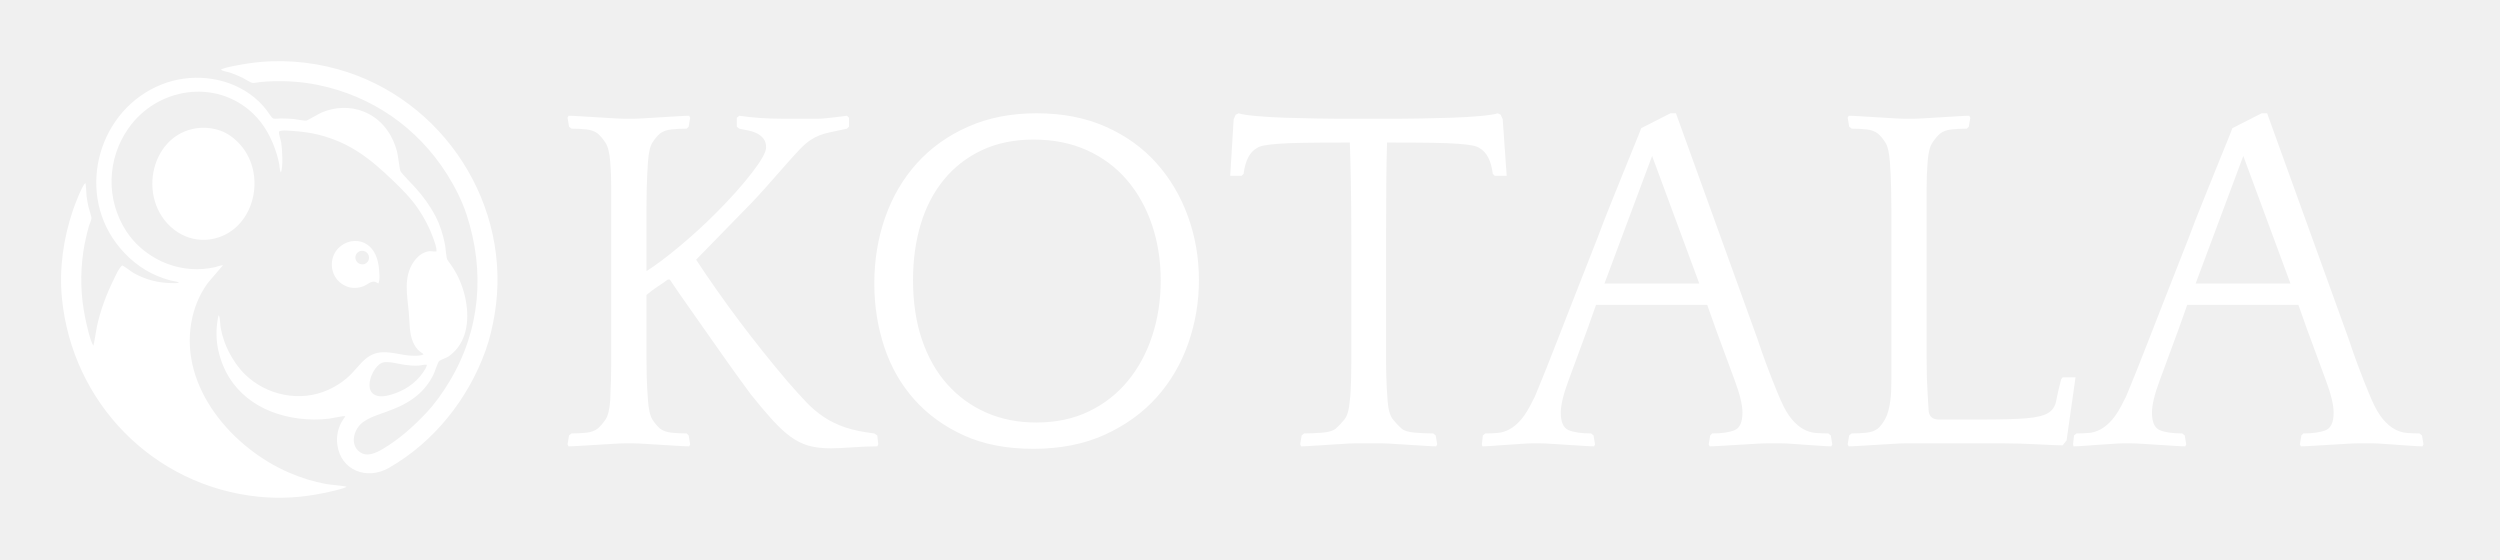
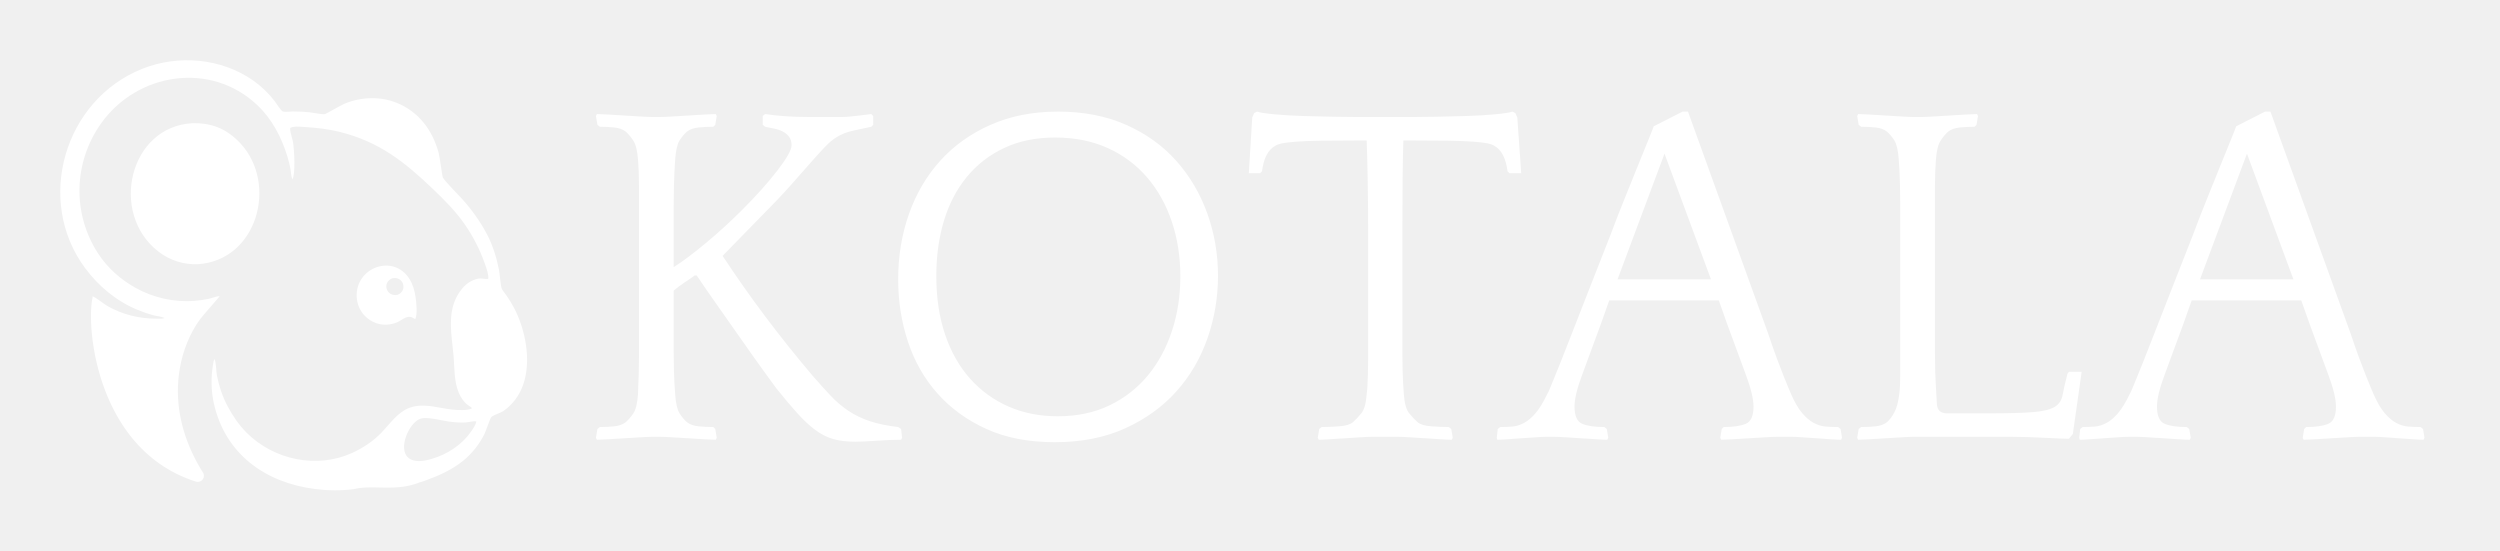
- <svg xmlns="http://www.w3.org/2000/svg" viewBox="0 0 8213 1837" width="8213" height="1837">
+ <svg xmlns="http://www.w3.org/2000/svg" viewBox="0 0 8336 1837" width="8336" height="1837">
  <g transform="translate(-106.10,-105.10)">
-     <path fill="#fff" fill-rule="evenodd" d="M1244.77,1704.20C1238.16,1701.39 1190.41,1697.57 1177.77,1695.27C1135.61,1687.60 1095.04,1674.80 1055.71,1657.82C869.96,1577.63 697.10,1378.83 734.59,1164.60C742.56,1119.03 760.31,1073.78 787.74,1036.31C794.85,1026.60 837.91,978.39 838.63,976.50C829.99,976.33 819.55,981.34 810.78,983.21C798.41,985.85 785.81,987.65 773.20,988.67C719.82,993.00 664.87,980.54 618.25,954.36C579.43,932.56 545.76,902.61 521.34,865.20C453.38,761.06 456.86,627.22 528.69,525.77C622.86,392.75 814.57,362.66 936.18,476.98C974.87,513.35 1000.00,561.22 1015.29,611.62C1018.39,621.83 1020.99,632.16 1023.06,642.64C1024.86,651.79 1024.72,663.42 1028.50,671.71C1037.02,656.46 1033.26,592.82 1029.98,574.00C1027.94,562.33 1022.13,548.94 1022.60,537.32C1032.03,531.85 1048.69,534.10 1059.47,534.74C1090.54,536.59 1122.22,540.05 1152.45,547.67C1255.27,573.59 1320.34,624.93 1395.43,696.66C1425.65,725.54 1455.70,755.70 1479.39,790.30C1500.66,821.39 1517.62,854.14 1530.19,889.68C1533.88,900.11 1541.97,920.98 1539.60,931.39C1523.50,932.23 1520.31,926.62 1501.10,934.48C1485.38,940.91 1473.34,952.85 1464.04,966.83C1430.59,1017.10 1444.32,1076.99 1449.28,1133.10C1452.02,1164.17 1450.28,1199.67 1462.88,1228.73C1468.25,1241.10 1475.42,1252.33 1486.28,1260.55C1490.04,1263.41 1494.43,1265.52 1497.51,1268.91C1488.43,1275.74 1459.21,1273.90 1447.55,1272.74C1409.44,1268.95 1369.71,1253.68 1332.24,1268.67C1302.38,1280.62 1282.95,1309.91 1261.44,1332.28C1239.71,1354.88 1213.19,1372.69 1184.74,1385.65C1092.54,1427.64 980.45,1404.20 909.28,1333.35C888.97,1313.13 872.69,1288.98 859.28,1263.76C845.89,1238.58 836.92,1211.76 831.46,1183.81C828.89,1170.66 829.97,1152.33 825.14,1140.52C822.43,1144.36 822.06,1150.30 821.22,1155.15C815.48,1188.24 816.10,1223.71 823.42,1256.52C852.89,1388.63 957.75,1463.55 1087.82,1480.01C1120.77,1484.18 1154.61,1484.57 1187.58,1480.44C1197.31,1479.23 1234.49,1470.78 1240.28,1472.31C1237.35,1478.79 1232.04,1484.57 1228.51,1490.96C1216.30,1513.06 1210.96,1539.27 1214.01,1564.34C1224.56,1650.87 1311.72,1683.30 1383.47,1642.30C1531.53,1557.70 1643.91,1416.43 1701.27,1256.80C1714.93,1218.76 1724.24,1178.42 1730.93,1138.62C1790.92,781.63 1563.54,428.88 1215.49,332.39C1120.99,306.19 1021.42,298.96 924.28,313.12C907.67,315.53 841.86,326.08 831.34,334.13C839.88,339.43 852.83,340.62 862.57,343.97C876.41,348.73 890.01,354.46 903.22,360.76C910.29,364.13 929.86,377.03 935.95,377.54C943.49,378.16 952.18,375.57 959.73,374.80C974.64,373.28 989.63,372.31 1004.62,371.90C1052.81,370.58 1101.56,374.33 1148.84,383.84C1326.68,419.61 1477.75,523.79 1574.58,677.39C1600.90,719.15 1623.87,764.21 1639.23,811.22C1699.82,996.66 1684.38,1189.01 1583.25,1357.39C1561.23,1394.05 1536.16,1429.83 1506.84,1461.07C1464.28,1506.41 1417.21,1548.36 1363.44,1580.12C1341.51,1593.07 1311.86,1607.54 1287.97,1590.02C1253.72,1564.90 1268.91,1513.45 1298.60,1492.02C1321.12,1475.77 1348.27,1467.55 1374.12,1458.33C1410.58,1445.31 1446.21,1429.54 1476.17,1404.57C1498.63,1385.86 1517.27,1362.10 1530.06,1335.80C1533.73,1328.25 1544.67,1295.54 1547.65,1292.47C1553.66,1286.28 1571.22,1281.88 1579.52,1276.16C1604.32,1259.05 1621.82,1234.54 1631.52,1205.96C1652.62,1143.78 1636.79,1063.19 1606.80,1006.36C1600.88,995.13 1594.13,984.44 1586.90,974.02C1583.15,968.63 1578.47,963.50 1575.40,957.68C1572.04,951.33 1569.95,918.53 1567.97,908.41C1561.67,876.24 1551.83,844.00 1536.53,814.89C1518.76,781.07 1495.91,749.52 1470.28,721.24C1460.88,710.87 1426.34,676.09 1421.48,667.03C1419.27,662.93 1413.51,614.20 1410.24,602.22C1394.14,543.11 1358.49,495.00 1300.85,471.67C1257.56,454.16 1207.28,456.08 1164.36,474.06C1154.03,478.39 1116.22,500.62 1113.32,501.21C1106.40,502.64 1080.78,497.09 1071.77,496.20C1057.83,494.82 1043.84,494.28 1029.83,494.25C1021.72,494.24 1011.83,496.08 1003.92,494.46C999.08,493.47 986.23,472.53 982.45,467.60C966.43,446.70 947.23,428.25 925.64,413.15C842.48,355.01 730.75,345.36 637.13,382.55C432.67,463.74 355.94,726.39 487.41,903.39C522.13,950.13 568.51,988.93 622.39,1011.46C636.48,1017.35 651.09,1022.46 665.86,1026.38C675.06,1028.82 686.25,1029.45 694.70,1033.43C688.70,1036.16 679.39,1035.08 672.60,1035.11C628.14,1035.27 584.06,1024.13 545.36,1002.08C534.85,996.10 516.36,980.36 507.42,977.18C496.83,984.66 484.00,1014.63 477.84,1027.17C454.49,1074.70 436.18,1124.83 424.68,1176.59C422.60,1185.97 414.92,1237.50 412.72,1240.60C402.60,1226.46 390.06,1169.03 386.06,1149.69C371.09,1077.26 369.19,1005.25 379.81,932.07C383.88,904.04 390.51,876.38 397.87,849.06C400.21,840.37 405.53,831.45 406.54,822.52C407.17,816.96 398.53,792.60 396.82,784.96C394.27,773.60 392.12,762.08 390.65,750.53C389.41,740.81 389.01,712.83 386.29,706.25C374.63,717.16 350.97,779.95 344.98,797.82C314.43,889.00 300.18,987.50 309.44,1083.51C342.66,1427.91 609.46,1701.31 954.44,1736.82C1026.81,1744.27 1099.04,1739.71 1170.15,1724.68C1185.42,1721.46 1233.94,1711.58 1244.77,1704.20Z M782.31,892.99C935.85,882.70 991.04,685.19 893.66,578.45C876.53,559.68 855.14,543.51 831.17,534.67C810.65,527.11 789.18,524.15 767.37,524.85C602.37,533.81 550.10,759.73 678.03,859.50C707.87,882.78 744.45,894.72 782.31,892.99Z M1349.11,1036.39C1355.43,1025.08 1352.02,991.26 1349.94,977.91C1347.42,961.69 1343.04,945.84 1334.26,931.82C1291.93,864.23 1192.00,901.89 1196.38,978.96C1197.39,996.69 1204.45,1013.83 1216.58,1026.85C1225.06,1035.94 1235.56,1042.76 1247.26,1046.93C1265.28,1053.34 1285.53,1051.83 1302.91,1044.20C1313.39,1039.60 1323.37,1029.32 1335.54,1030.48C1340.90,1030.99 1344.60,1034.31 1349.11,1036.39Z M1302.98,972.95C1273.81,978.94 1261.45,940.96 1289.23,929.79C1318.60,923.42 1330.40,961.97 1302.98,972.95Z M1508.71,1303.54C1507.03,1312.49 1500.63,1321.90 1495.40,1329.41C1470.44,1365.25 1433.13,1389.27 1391.50,1401.49C1372.87,1406.95 1347.32,1411.98 1331.04,1398.21C1303.52,1374.92 1332.42,1308.27 1361.30,1296.88C1378.91,1289.93 1416.99,1301.24 1436.38,1303.78C1451.21,1305.73 1466.28,1307.07 1481.25,1306.13C1488.94,1305.65 1502.19,1301.80 1508.71,1303.54Z" />
+     <path fill="#fff" fill-rule="evenodd" d="M413.0,1095.8C413.9,1094.9 414.8,1094.2 415.6,1093.6C427.1,1097.6 450.7,1117.7 464.1,1125.4C513.5,1153.5 569.8,1167.8 626.6,1167.6C628.5,1167.5 630.5,1167.6 632.7,1167.7L632.7,1167.7C640.3,1167.9 648.8,1168.1 654.8,1165.4C644.0,1160.3 629.7,1159.5 618.0,1156.4C599.1,1151.4 580.5,1144.9 562.5,1137.3C493.7,1108.6 434.4,1059.0 390.1,999.3C222.2,773.3 320.2,437.8 581.3,334.2C700.9,286.7 843.6,299.0 949.8,373.2C977.3,392.5 1001.9,416.1 1022.3,442.8C1027.1,449.1 1043.6,475.8 1049.7,477.1C1056.4,478.4 1064.1,477.9 1071.6,477.4C1075.5,477.1 1079.3,476.8 1082.8,476.8C1100.7,476.8 1118.6,477.5 1136.4,479.3C1140.2,479.7 1146.2,480.7 1153.0,481.8C1166.8,484.1 1183.5,486.9 1189.5,485.7C1193.2,484.9 1241.4,456.6 1254.6,451.0C1309.5,428.1 1373.7,425.6 1429.0,448.0C1502.6,477.8 1548.1,539.2 1568.7,614.7C1572.8,630.0 1580.2,692.2 1583.0,697.5C1589.2,709.0 1633.3,753.5 1645.3,766.7C1678.1,802.8 1707.2,843.1 1729.9,886.3C1749.5,923.5 1762.0,964.7 1770.1,1005.7C1772.6,1018.7 1775.3,1060.6 1779.6,1068.7C1783.5,1076.1 1789.5,1082.6 1794.3,1089.5C1803.5,1102.8 1812.1,1116.5 1819.7,1130.8C1858.0,1203.4 1878.2,1306.3 1851.3,1385.7C1838.9,1422.2 1816.5,1453.5 1784.8,1475.4C1774.2,1482.7 1751.8,1488.3 1744.1,1496.2C1740.3,1500.2 1726.4,1541.9 1721.7,1551.6C1705.3,1585.2 1681.5,1615.5 1652.9,1639.4C1614.6,1671.3 1569.1,1691.4 1522.5,1708.1C1517.7,1709.8 1512.9,1711.4 1508.1,1713.1L1507.0,1712.7L1501.1,1715.1L1495.2,1717.3L1489.3,1719.3L1483.4,1721.0L1477.5,1722.6L1471.6,1724.1L1465.8,1725.3L1459.9,1726.4L1454.1,1727.4L1448.3,1728.2L1442.5,1728.9L1436.8,1729.5L1431.0,1729.9L1425.3,1730.3L1419.6,1730.6L1413.9,1730.8L1408.3,1730.9L1402.6,1731.0L1397.0,1731.0L1391.5,1730.9L1385.9,1730.9L1380.4,1730.8L1374.9,1730.7L1369.5,1730.6L1364.1,1730.5L1358.7,1730.4L1353.3,1730.3L1349.3,1730.3L1348.0,1730.3L1342.7,1730.3L1337.5,1730.3L1332.3,1730.5L1327.2,1730.6L1322.0,1730.9L1316.9,1731.3L1311.9,1731.7L1306.9,1732.3L1306.4,1732.3L1302.0,1732.9L1297.1,1733.7L1292.2,1734.7L1287.4,1735.7L1287.5,1735.8C1286.3,1736.0 1285.2,1736.2 1284.3,1736.3C1242.2,1741.6 1199.0,1741.1 1156.9,1735.7C990.8,1714.7 856.9,1619.0 819.2,1450.3C809.9,1408.4 809.1,1363.1 816.4,1320.9C817.5,1314.7 818.0,1307.1 821.4,1302.2C827.6,1317.3 826.2,1340.7 829.5,1357.5C836.5,1393.2 847.9,1427.4 865.0,1459.6C882.1,1491.8 902.9,1522.6 928.9,1548.4C1019.8,1638.9 1162.9,1668.9 1280.7,1615.2C1317.0,1598.7 1350.9,1575.9 1378.6,1547.1C1406.1,1518.5 1430.9,1481.1 1469.0,1465.8C1503.8,1451.9 1540.2,1458.4 1576.1,1464.9C1589.6,1467.3 1603.0,1469.7 1616.3,1471.0C1631.2,1472.5 1668.5,1474.9 1680.1,1466.1C1676.2,1461.8 1670.6,1459.1 1665.8,1455.5C1651.9,1445.0 1642.7,1430.6 1635.9,1414.8C1619.8,1377.7 1622.0,1332.4 1618.5,1292.7C1617.5,1281.7 1616.3,1270.6 1615.1,1259.5C1608.2,1197.9 1601.2,1134.7 1637.4,1080.3C1649.2,1062.5 1664.6,1047.2 1684.7,1039.0C1700.9,1032.4 1708.1,1033.3 1717.1,1034.3C1721.7,1034.9 1726.8,1035.5 1733.9,1035.1C1736.6,1023.0 1728.3,999.7 1723.2,985.6C1722.7,984.3 1722.3,983.0 1721.8,981.8C1705.8,936.4 1684.1,894.6 1657.0,854.9C1626.7,810.7 1588.3,772.2 1549.7,735.3C1453.8,643.7 1370.7,578.1 1239.4,545.0C1200.8,535.3 1160.4,530.9 1120.7,528.5C1118.8,528.4 1116.7,528.2 1114.5,528.1C1101.1,527.1 1084.0,525.8 1073.6,531.8C1073.2,541.3 1076.1,551.6 1078.9,561.8C1080.5,567.6 1082.1,573.3 1083.0,578.7C1087.2,602.7 1092.0,684.0 1081.1,703.4C1076.3,692.9 1076.5,678.0 1074.2,666.3C1071.5,652.9 1068.2,639.7 1064.3,626.7C1044.7,562.3 1012.6,501.2 963.2,454.8C807.9,308.8 563.1,347.2 442.8,517.1C351.1,646.6 346.6,817.6 433.4,950.6C464.6,998.3 507.6,1036.6 557.2,1064.4C616.7,1097.9 686.9,1113.8 755.1,1108.2C771.2,1106.9 787.3,1104.6 803.1,1101.3C807.1,1100.4 811.5,1099.0 815.8,1097.6C823.6,1095.1 831.6,1092.6 838.6,1092.7C837.7,1095.1 782.7,1156.7 773.6,1169.1C738.6,1216.9 715.9,1274.7 705.8,1332.9C687.4,1438.2 708.7,1540.5 755.4,1632.4L755.4,1632.4L756.0,1633.6L756.1,1633.7L759.2,1639.7L759.3,1639.9L762.5,1645.8L762.5,1645.9L765.8,1651.9L765.9,1652.0L769.2,1658.0L769.3,1658.1L772.7,1664.0L772.7,1664.1L776.2,1669.9L776.3,1670.0L779.8,1675.9L779.9,1676.0L782.8,1680.7L783.8,1682.4L784.6,1684.2L785.2,1686.1L785.6,1688.0L785.9,1690.0L785.9,1691.9L785.8,1693.9L785.5,1695.9L785.0,1697.8L784.2,1699.6L783.4,1701.4L782.3,1703.1L781.1,1704.7L779.8,1706.1L778.3,1707.4L776.7,1708.6L775.0,1709.6L773.2,1710.4L771.3,1711.1L769.4,1711.5L767.5,1711.8L765.5,1711.9L763.5,1711.8L761.6,1711.5L759.6,1711.1L758.4,1710.7L757.7,1710.5L756.4,1710.0L754.7,1709.4L753.0,1708.9L751.3,1708.3L748.0,1707.1L746.3,1706.6L744.6,1706.0L743.0,1705.4L741.7,1705.0L740.9,1704.7L738.0,1703.6L736.4,1703.0L729.9,1700.5L728.3,1699.9L725.4,1698.7L724.7,1698.4L721.9,1697.2L720.3,1696.6L714.0,1693.9L712.5,1693.2L709.7,1692.0L709.0,1691.7L707.8,1691.1L706.3,1690.4L704.7,1689.7L703.2,1688.9L702.8,1688.7L702.7,1688.7L694.1,1684.6L679.3,1676.9L665.1,1668.7L651.3,1660.2L638.0,1651.2L625.1,1641.8L612.7,1632.0L600.8,1621.9L589.3,1611.5L578.2,1600.7L567.5,1589.7L557.3,1578.3L547.5,1566.8L538.1,1554.9L529.1,1542.9L520.5,1530.6L512.3,1518.2L504.4,1505.6L496.9,1492.8L489.8,1480.0L483.1,1467.0L476.7,1453.9L470.6,1440.8L464.9,1427.6L459.5,1414.4L454.4,1401.1L449.7,1387.9L445.2,1374.7L441.0,1361.5L437.2,1348.4L433.6,1335.4L430.3,1322.5L427.3,1309.7L424.5,1297.0L422.0,1284.5L419.8,1272.1L417.8,1260.0L416.0,1248.1L414.4,1236.3L413.1,1224.9L412.0,1213.7L411.1,1202.8L410.4,1192.2L409.9,1182.0L409.6,1172.0L409.5,1162.5L409.5,1153.3L409.7,1144.5L410.0,1136.2L410.6,1128.3L411.2,1120.8L412.0,1113.8L412.9,1107.3L413.9,1101.3L415.1,1095.9L413.0,1095.8ZM766.7,986.0C718.4,988.3 671.6,973.0 633.5,943.3C470.2,815.9 536.9,527.3 747.6,515.9C775.5,515.0 802.9,518.8 829.1,528.4C859.7,539.7 887.0,560.4 908.9,584.3C1033.3,720.7 962.8,972.9 766.7,986.0ZM1490.6,1169.2C1484.8,1166.5 1480.1,1162.3 1473.3,1161.6C1462.7,1160.6 1453.4,1166.4 1444.3,1172.0C1440.0,1174.7 1435.8,1177.3 1431.6,1179.2C1409.4,1188.9 1383.5,1190.8 1360.5,1182.6C1345.6,1177.3 1332.2,1168.6 1321.3,1157.0C1305.8,1140.4 1296.8,1118.5 1295.5,1095.8C1289.9,997.4 1417.6,949.3 1471.6,1035.6C1482.8,1053.5 1488.4,1073.8 1491.6,1094.5C1494.3,1111.5 1498.7,1154.7 1490.6,1169.2ZM1694.4,1510.4C1689.0,1508.9 1680.0,1510.5 1671.7,1511.9L1671.7,1511.9C1667.1,1512.7 1662.8,1513.5 1659.3,1513.7C1640.2,1514.9 1621.0,1513.2 1602.0,1510.7C1595.5,1509.8 1587.4,1508.2 1578.5,1506.4C1553.5,1501.5 1522.7,1495.3 1506.2,1501.9C1469.3,1516.4 1432.4,1601.5 1467.5,1631.3C1488.3,1648.9 1520.9,1642.4 1544.7,1635.5C1597.9,1619.9 1645.5,1589.2 1677.4,1543.4C1684.1,1533.8 1692.3,1521.8 1694.4,1510.4ZM1431.7,1088.2C1466.7,1074.1 1451.6,1024.9 1414.1,1033.0C1378.6,1047.3 1394.4,1095.8 1431.7,1088.2ZM713.0,1668.0L712.8,1668.2L712.7,1668.5L713.0,1668.0ZM737.1,1642.7L736.8,1642.9L736.7,1643.1L737.1,1642.7ZM741.2,1639.9L741.0,1640.1L740.7,1640.2L741.2,1639.9ZM715.8,1663.9L715.6,1664.1L715.5,1664.3L715.8,1663.9ZM745.4,1637.4L745.2,1637.5L745.0,1637.6L745.4,1637.4ZM710.3,1672.3L710.2,1672.5L710.1,1672.7L710.3,1672.3ZM718.8,1660.0L718.7,1660.1L718.5,1660.3L718.8,1660.0ZM733.1,1645.8L732.9,1646.0L732.7,1646.1L733.1,1645.8ZM749.8,1635.0L749.7,1635.1L749.4,1635.2L749.8,1635.0ZM707.9,1676.7L707.8,1676.9L707.7,1677.0L707.9,1676.7ZM729.2,1649.1L729.1,1649.2L729.0,1649.3L729.2,1649.1ZM722.0,1656.2L722.0,1656.3L721.8,1656.5L722.0,1656.2Z" />
  </g>
-   <g transform="translate(1794.38,1456.53)" fill="#fff">
+   <g transform="translate(1916.97,1456.53)" fill="#fff">
    <path d="M472.898 -1069.727 468.006 -1040.375 461.483 -1033.852Q435.392 -1033.852 411.747 -1031.406Q388.102 -1028.96 373.426 -1017.545Q360.381 -1006.131 348.966 -988.193Q337.551 -970.256 334.29 -924.597Q332.659 -901.767 331.844 -882.199Q331.028 -862.631 330.213 -836.54Q329.398 -810.449 329.398 -772.943Q329.398 -735.438 329.398 -676.733V-565.847Q373.426 -593.568 436.207 -645.75Q498.989 -697.932 557.693 -756.636Q627.812 -826.756 675.102 -887.906Q722.392 -949.057 722.392 -971.886Q722.392 -989.824 714.239 -1000.423Q706.085 -1011.023 693.855 -1017.545Q681.625 -1024.068 666.134 -1027.33Q650.642 -1030.591 634.335 -1033.852L626.182 -1040.375V-1069.727L634.335 -1076.25Q699.562 -1066.466 777.835 -1066.466H857.739Q877.307 -1066.466 891.168 -1066.466Q905.028 -1066.466 918.889 -1068.097Q932.75 -1069.727 949.057 -1071.358Q965.364 -1072.989 988.193 -1076.25L994.716 -1069.727V-1040.375L988.193 -1033.852Q966.994 -1028.96 931.119 -1021.622Q895.244 -1014.284 870.784 -997.977Q854.477 -988.193 834.094 -966.994Q813.71 -945.795 785.173 -913.182Q756.636 -880.568 717.5 -836.54Q678.364 -792.511 622.92 -737.068L492.466 -603.352Q627.812 -397.886 792.511 -203.835Q825.125 -166.33 852.847 -136.977Q880.568 -107.625 912.366 -86.426Q944.165 -65.227 983.301 -52.182Q1022.438 -39.136 1077.881 -32.614L1087.665 -26.091L1090.926 3.261L1087.665 9.784Q1051.79 9.784 1006.131 13.045Q960.472 16.307 934.381 16.307Q891.983 16.307 861.0 7.338Q830.017 -1.631 801.48 -22.83Q772.943 -44.028 741.96 -78.273Q710.977 -112.517 671.841 -161.438Q666.949 -167.96 634.335 -212.804Q601.722 -257.648 560.139 -317.168Q518.557 -376.688 475.344 -437.838Q432.131 -498.989 406.04 -538.125H399.517Q381.58 -525.08 365.273 -514.48Q348.966 -503.881 329.398 -487.574V-376.688Q329.398 -317.983 329.398 -281.293Q329.398 -244.602 330.213 -220.142Q331.028 -195.682 331.844 -178.56Q332.659 -161.438 334.29 -141.869Q337.551 -96.21 348.966 -78.273Q360.381 -60.335 373.426 -48.92Q388.102 -37.506 411.747 -35.06Q435.392 -32.614 461.483 -32.614L468.006 -26.091L472.898 3.261L469.636 9.784Q458.222 9.784 432.131 8.153Q406.04 6.523 378.318 4.892Q350.597 3.261 324.506 1.631Q298.415 0.0 287.0 0.0H256.017Q244.602 0.0 218.511 1.631Q192.42 3.261 164.699 4.892Q136.977 6.523 110.886 8.153Q84.795 9.784 73.381 9.784L70.119 3.261L75.011 -26.091L83.165 -32.614Q109.256 -32.614 132.085 -35.06Q154.915 -37.506 169.591 -48.92Q182.636 -60.335 194.866 -78.273Q207.097 -96.21 210.358 -141.869Q210.358 -153.284 211.173 -168.776Q211.989 -184.267 212.804 -207.097Q213.619 -229.926 213.619 -262.54Q213.619 -295.153 213.619 -344.074V-675.102Q213.619 -732.176 213.619 -771.312Q213.619 -810.449 213.619 -838.17Q213.619 -865.892 212.804 -885.46Q211.989 -905.028 210.358 -924.597Q207.097 -968.625 194.866 -987.378Q182.636 -1006.131 169.591 -1017.545Q154.915 -1028.96 132.085 -1031.406Q109.256 -1033.852 83.165 -1033.852L75.011 -1040.375L70.119 -1069.727L73.381 -1076.25Q84.795 -1076.25 110.886 -1074.619Q136.977 -1072.989 164.699 -1071.358Q192.42 -1069.727 218.511 -1068.097Q244.602 -1066.466 256.017 -1066.466H287.0Q298.415 -1066.466 324.506 -1068.097Q350.597 -1069.727 378.318 -1071.358Q406.04 -1072.989 432.131 -1074.619Q458.222 -1076.25 469.636 -1076.25Z M1611.114 -1084.403Q1738.307 -1084.403 1837.778 -1040.375Q1937.25 -996.347 2004.923 -920.52Q2072.597 -844.693 2108.472 -745.222Q2144.347 -645.75 2144.347 -536.494Q2144.347 -428.869 2109.287 -328.582Q2074.227 -228.295 2005.739 -151.653Q1937.25 -75.011 1835.332 -28.537Q1733.415 17.938 1599.699 17.938Q1469.244 17.938 1372.219 -26.091Q1275.193 -70.119 1209.151 -144.315Q1143.108 -218.511 1110.494 -317.168Q1077.881 -415.824 1077.881 -525.08Q1077.881 -640.858 1113.756 -742.776Q1149.631 -844.693 1218.119 -920.52Q1286.608 -996.347 1386.08 -1040.375Q1485.551 -1084.403 1611.114 -1084.403ZM1609.483 -68.489Q1707.324 -68.489 1783.151 -105.179Q1858.977 -141.869 1911.159 -205.466Q1963.341 -269.062 1991.062 -353.858Q2018.784 -438.653 2018.784 -534.864Q2018.784 -632.705 1990.247 -717.5Q1961.71 -802.295 1907.898 -865.077Q1854.085 -927.858 1776.628 -962.918Q1699.17 -997.977 1601.33 -997.977Q1505.119 -997.977 1430.923 -962.918Q1356.727 -927.858 1306.176 -865.892Q1255.625 -803.926 1230.349 -719.946Q1205.074 -635.966 1205.074 -536.494Q1205.074 -427.239 1234.426 -340.812Q1263.778 -254.386 1317.591 -194.051Q1371.403 -133.716 1445.599 -101.102Q1519.795 -68.489 1609.483 -68.489Z M2923.812 9.784Q2912.398 9.784 2887.938 8.153Q2863.477 6.523 2835.756 4.892Q2808.034 3.261 2783.574 1.631Q2759.114 0.0 2747.699 0.0H2654.75Q2643.335 0.0 2618.875 1.631Q2594.415 3.261 2567.509 4.892Q2540.602 6.523 2516.142 8.153Q2491.682 9.784 2480.267 9.784L2477.006 3.261L2481.898 -26.091L2490.051 -32.614Q2516.142 -32.614 2548.756 -35.06Q2581.369 -37.506 2594.415 -48.92Q2607.46 -60.335 2622.136 -78.273Q2636.812 -96.21 2640.074 -141.869Q2641.705 -153.284 2642.52 -168.776Q2643.335 -184.267 2644.151 -207.097Q2644.966 -229.926 2644.966 -262.54Q2644.966 -295.153 2644.966 -344.074V-675.102Q2644.966 -781.097 2643.335 -863.446Q2641.705 -945.795 2640.074 -988.193H2622.136Q2540.602 -988.193 2488.42 -987.378Q2436.239 -986.562 2404.44 -984.116Q2372.642 -981.67 2357.151 -978.409Q2341.659 -975.148 2335.136 -970.256Q2299.261 -950.688 2291.108 -885.46L2284.585 -878.938H2247.08L2258.494 -1064.835L2265.017 -1079.511L2274.801 -1084.403Q2287.847 -1079.511 2331.875 -1075.435Q2375.903 -1071.358 2428.085 -1069.727Q2480.267 -1068.097 2528.372 -1067.281Q2576.477 -1066.466 2597.676 -1066.466H2803.142Q2824.341 -1066.466 2872.446 -1067.281Q2920.551 -1068.097 2972.733 -1069.727Q3024.915 -1071.358 3068.943 -1075.435Q3112.972 -1079.511 3126.017 -1084.403L3135.801 -1079.511L3142.324 -1064.835L3155.369 -878.938H3116.233L3109.71 -885.46Q3101.557 -950.688 3065.682 -970.256Q3059.159 -975.148 3043.668 -978.409Q3028.176 -981.67 2996.378 -984.116Q2964.58 -986.562 2912.398 -987.378Q2860.216 -988.193 2780.312 -988.193H2762.375Q2760.744 -940.903 2759.929 -864.261Q2759.114 -787.619 2759.114 -676.733V-376.688Q2759.114 -317.983 2759.114 -281.293Q2759.114 -244.602 2759.929 -220.142Q2760.744 -195.682 2761.56 -178.56Q2762.375 -161.438 2764.006 -141.869Q2767.267 -96.21 2781.943 -78.273Q2796.619 -60.335 2809.665 -48.92Q2822.71 -37.506 2855.324 -35.06Q2887.938 -32.614 2914.028 -32.614L2922.182 -26.091L2927.074 3.261Z M3711.432 -1084.403 3978.864 -344.074Q3995.17 -295.153 4007.401 -262.54Q4019.631 -229.926 4028.599 -207.097Q4037.568 -184.267 4044.091 -168.776Q4050.614 -153.284 4055.506 -141.869Q4073.443 -101.102 4092.196 -79.088Q4110.949 -57.074 4130.517 -46.474Q4150.085 -35.875 4170.469 -34.244Q4190.852 -32.614 4212.051 -32.614L4220.205 -26.091L4225.097 3.261L4221.835 9.784Q4210.42 9.784 4187.591 8.153Q4164.761 6.523 4140.301 4.892Q4115.841 3.261 4093.827 1.631Q4071.812 0.0 4060.398 0.0H4006.585Q3995.17 0.0 3969.08 1.631Q3942.989 3.261 3914.452 4.892Q3885.915 6.523 3859.824 8.153Q3833.733 9.784 3822.318 9.784L3819.057 3.261L3823.949 -26.091L3830.472 -32.614Q3877.761 -32.614 3903.852 -43.213Q3929.943 -53.812 3929.943 -101.102Q3929.943 -138.608 3904.668 -206.281Q3879.392 -273.955 3841.886 -376.688L3814.165 -454.96H3448.892L3421.17 -376.688Q3383.665 -273.955 3358.389 -206.281Q3333.114 -138.608 3333.114 -101.102Q3333.114 -53.812 3359.205 -43.213Q3385.295 -32.614 3432.585 -32.614L3440.739 -26.091L3445.631 3.261L3442.369 9.784Q3430.955 9.784 3406.494 8.153Q3382.034 6.523 3355.128 4.892Q3328.222 3.261 3303.761 1.631Q3279.301 0.0 3267.886 0.0H3236.903Q3225.489 0.0 3202.659 1.631Q3179.83 3.261 3155.369 4.892Q3130.909 6.523 3108.895 8.153Q3086.881 9.784 3075.466 9.784L3073.835 3.261L3077.097 -26.091L3085.25 -32.614Q3106.449 -32.614 3126.017 -34.244Q3145.585 -35.875 3165.153 -46.474Q3184.722 -57.074 3203.474 -79.088Q3222.227 -101.102 3241.795 -141.869Q3246.687 -150.023 3250.764 -160.622Q3254.841 -171.222 3263.81 -192.42Q3272.778 -213.619 3286.639 -248.679Q3300.5 -283.739 3322.514 -339.997Q3344.528 -396.256 3376.327 -477.79Q3408.125 -559.324 3453.784 -675.102Q3474.983 -732.176 3497.812 -788.435Q3520.642 -844.693 3540.21 -893.614Q3559.778 -942.534 3575.27 -980.04Q3590.761 -1017.545 3597.284 -1035.483L3693.494 -1084.403ZM3476.614 -525.08H3788.074L3633.159 -944.165Z M4414.256 -924.597Q4410.994 -970.256 4399.58 -988.193Q4388.165 -1006.131 4375.119 -1017.545Q4360.443 -1028.96 4337.614 -1031.406Q4314.784 -1033.852 4288.693 -1033.852L4280.54 -1040.375L4275.648 -1069.727L4278.909 -1076.25Q4290.324 -1076.25 4316.415 -1074.619Q4342.506 -1072.989 4370.227 -1071.358Q4397.949 -1069.727 4424.04 -1068.097Q4450.131 -1066.466 4461.545 -1066.466H4492.528Q4503.943 -1066.466 4530.034 -1068.097Q4556.125 -1069.727 4583.847 -1071.358Q4611.568 -1072.989 4637.659 -1074.619Q4663.75 -1076.25 4675.165 -1076.25L4678.426 -1069.727L4673.534 -1040.375L4667.011 -1033.852Q4640.92 -1033.852 4617.276 -1031.406Q4593.631 -1028.96 4578.955 -1017.545Q4565.909 -1006.131 4553.679 -987.378Q4541.449 -968.625 4538.188 -924.597Q4536.557 -901.767 4535.741 -882.199Q4534.926 -862.631 4534.926 -836.54Q4534.926 -810.449 4534.926 -772.943Q4534.926 -735.438 4534.926 -676.733V-376.688Q4534.926 -319.614 4534.926 -282.108Q4534.926 -244.602 4535.741 -216.881Q4536.557 -189.159 4538.188 -164.699Q4539.818 -140.239 4541.449 -109.256Q4543.08 -78.273 4575.693 -78.273H4714.301Q4812.142 -78.273 4861.878 -82.349Q4911.614 -86.426 4933.628 -99.472Q4955.642 -112.517 4960.534 -139.423Q4965.426 -166.33 4976.841 -210.358L4981.733 -216.881H5024.131L4994.778 -9.784L4981.733 6.523Q4973.58 6.523 4951.565 5.707Q4929.551 4.892 4901.014 3.261Q4872.477 1.631 4842.31 0.815Q4812.142 0.0 4790.943 0.0H4461.545Q4450.131 0.0 4424.04 1.631Q4397.949 3.261 4370.227 4.892Q4342.506 6.523 4316.415 8.153Q4290.324 9.784 4278.909 9.784L4275.648 3.261L4280.54 -26.091L4288.693 -32.614Q4314.784 -32.614 4337.614 -35.06Q4360.443 -37.506 4375.119 -48.92Q4388.165 -60.335 4399.58 -81.534Q4410.994 -102.733 4415.886 -141.869Q4417.517 -153.284 4418.332 -168.776Q4419.148 -184.267 4419.148 -207.097Q4419.148 -229.926 4419.148 -262.54Q4419.148 -295.153 4419.148 -344.074V-675.102Q4419.148 -732.176 4419.148 -771.312Q4419.148 -810.449 4418.332 -838.17Q4417.517 -865.892 4416.702 -885.46Q4415.886 -905.028 4414.256 -924.597Z M5653.574 -1084.403 5921.006 -344.074Q5937.312 -295.153 5949.543 -262.54Q5961.773 -229.926 5970.741 -207.097Q5979.71 -184.267 5986.233 -168.776Q5992.756 -153.284 5997.648 -141.869Q6015.585 -101.102 6034.338 -79.088Q6053.091 -57.074 6072.659 -46.474Q6092.227 -35.875 6112.611 -34.244Q6132.994 -32.614 6154.193 -32.614L6162.347 -26.091L6167.239 3.261L6163.977 9.784Q6152.562 9.784 6129.733 8.153Q6106.903 6.523 6082.443 4.892Q6057.983 3.261 6035.969 1.631Q6013.955 0.0 6002.54 0.0H5948.727Q5937.312 0.0 5911.222 1.631Q5885.131 3.261 5856.594 4.892Q5828.057 6.523 5801.966 8.153Q5775.875 9.784 5764.46 9.784L5761.199 3.261L5766.091 -26.091L5772.614 -32.614Q5819.903 -32.614 5845.994 -43.213Q5872.085 -53.812 5872.085 -101.102Q5872.085 -138.608 5846.81 -206.281Q5821.534 -273.955 5784.028 -376.688L5756.307 -454.96H5391.034L5363.312 -376.688Q5325.807 -273.955 5300.531 -206.281Q5275.256 -138.608 5275.256 -101.102Q5275.256 -53.812 5301.347 -43.213Q5327.438 -32.614 5374.727 -32.614L5382.881 -26.091L5387.773 3.261L5384.511 9.784Q5373.097 9.784 5348.636 8.153Q5324.176 6.523 5297.27 4.892Q5270.364 3.261 5245.903 1.631Q5221.443 0.0 5210.028 0.0H5179.045Q5167.631 0.0 5144.801 1.631Q5121.972 3.261 5097.511 4.892Q5073.051 6.523 5051.037 8.153Q5029.023 9.784 5017.608 9.784L5015.977 3.261L5019.239 -26.091L5027.392 -32.614Q5048.591 -32.614 5068.159 -34.244Q5087.727 -35.875 5107.295 -46.474Q5126.864 -57.074 5145.616 -79.088Q5164.369 -101.102 5183.938 -141.869Q5188.83 -150.023 5192.906 -160.622Q5196.983 -171.222 5205.952 -192.42Q5214.92 -213.619 5228.781 -248.679Q5242.642 -283.739 5264.656 -339.997Q5286.67 -396.256 5318.469 -477.79Q5350.267 -559.324 5395.926 -675.102Q5417.125 -732.176 5439.955 -788.435Q5462.784 -844.693 5482.352 -893.614Q5501.92 -942.534 5517.412 -980.04Q5532.903 -1017.545 5539.426 -1035.483L5635.636 -1084.403ZM5418.756 -525.08H5730.216L5575.301 -944.165Z" />
  </g>
</svg>
